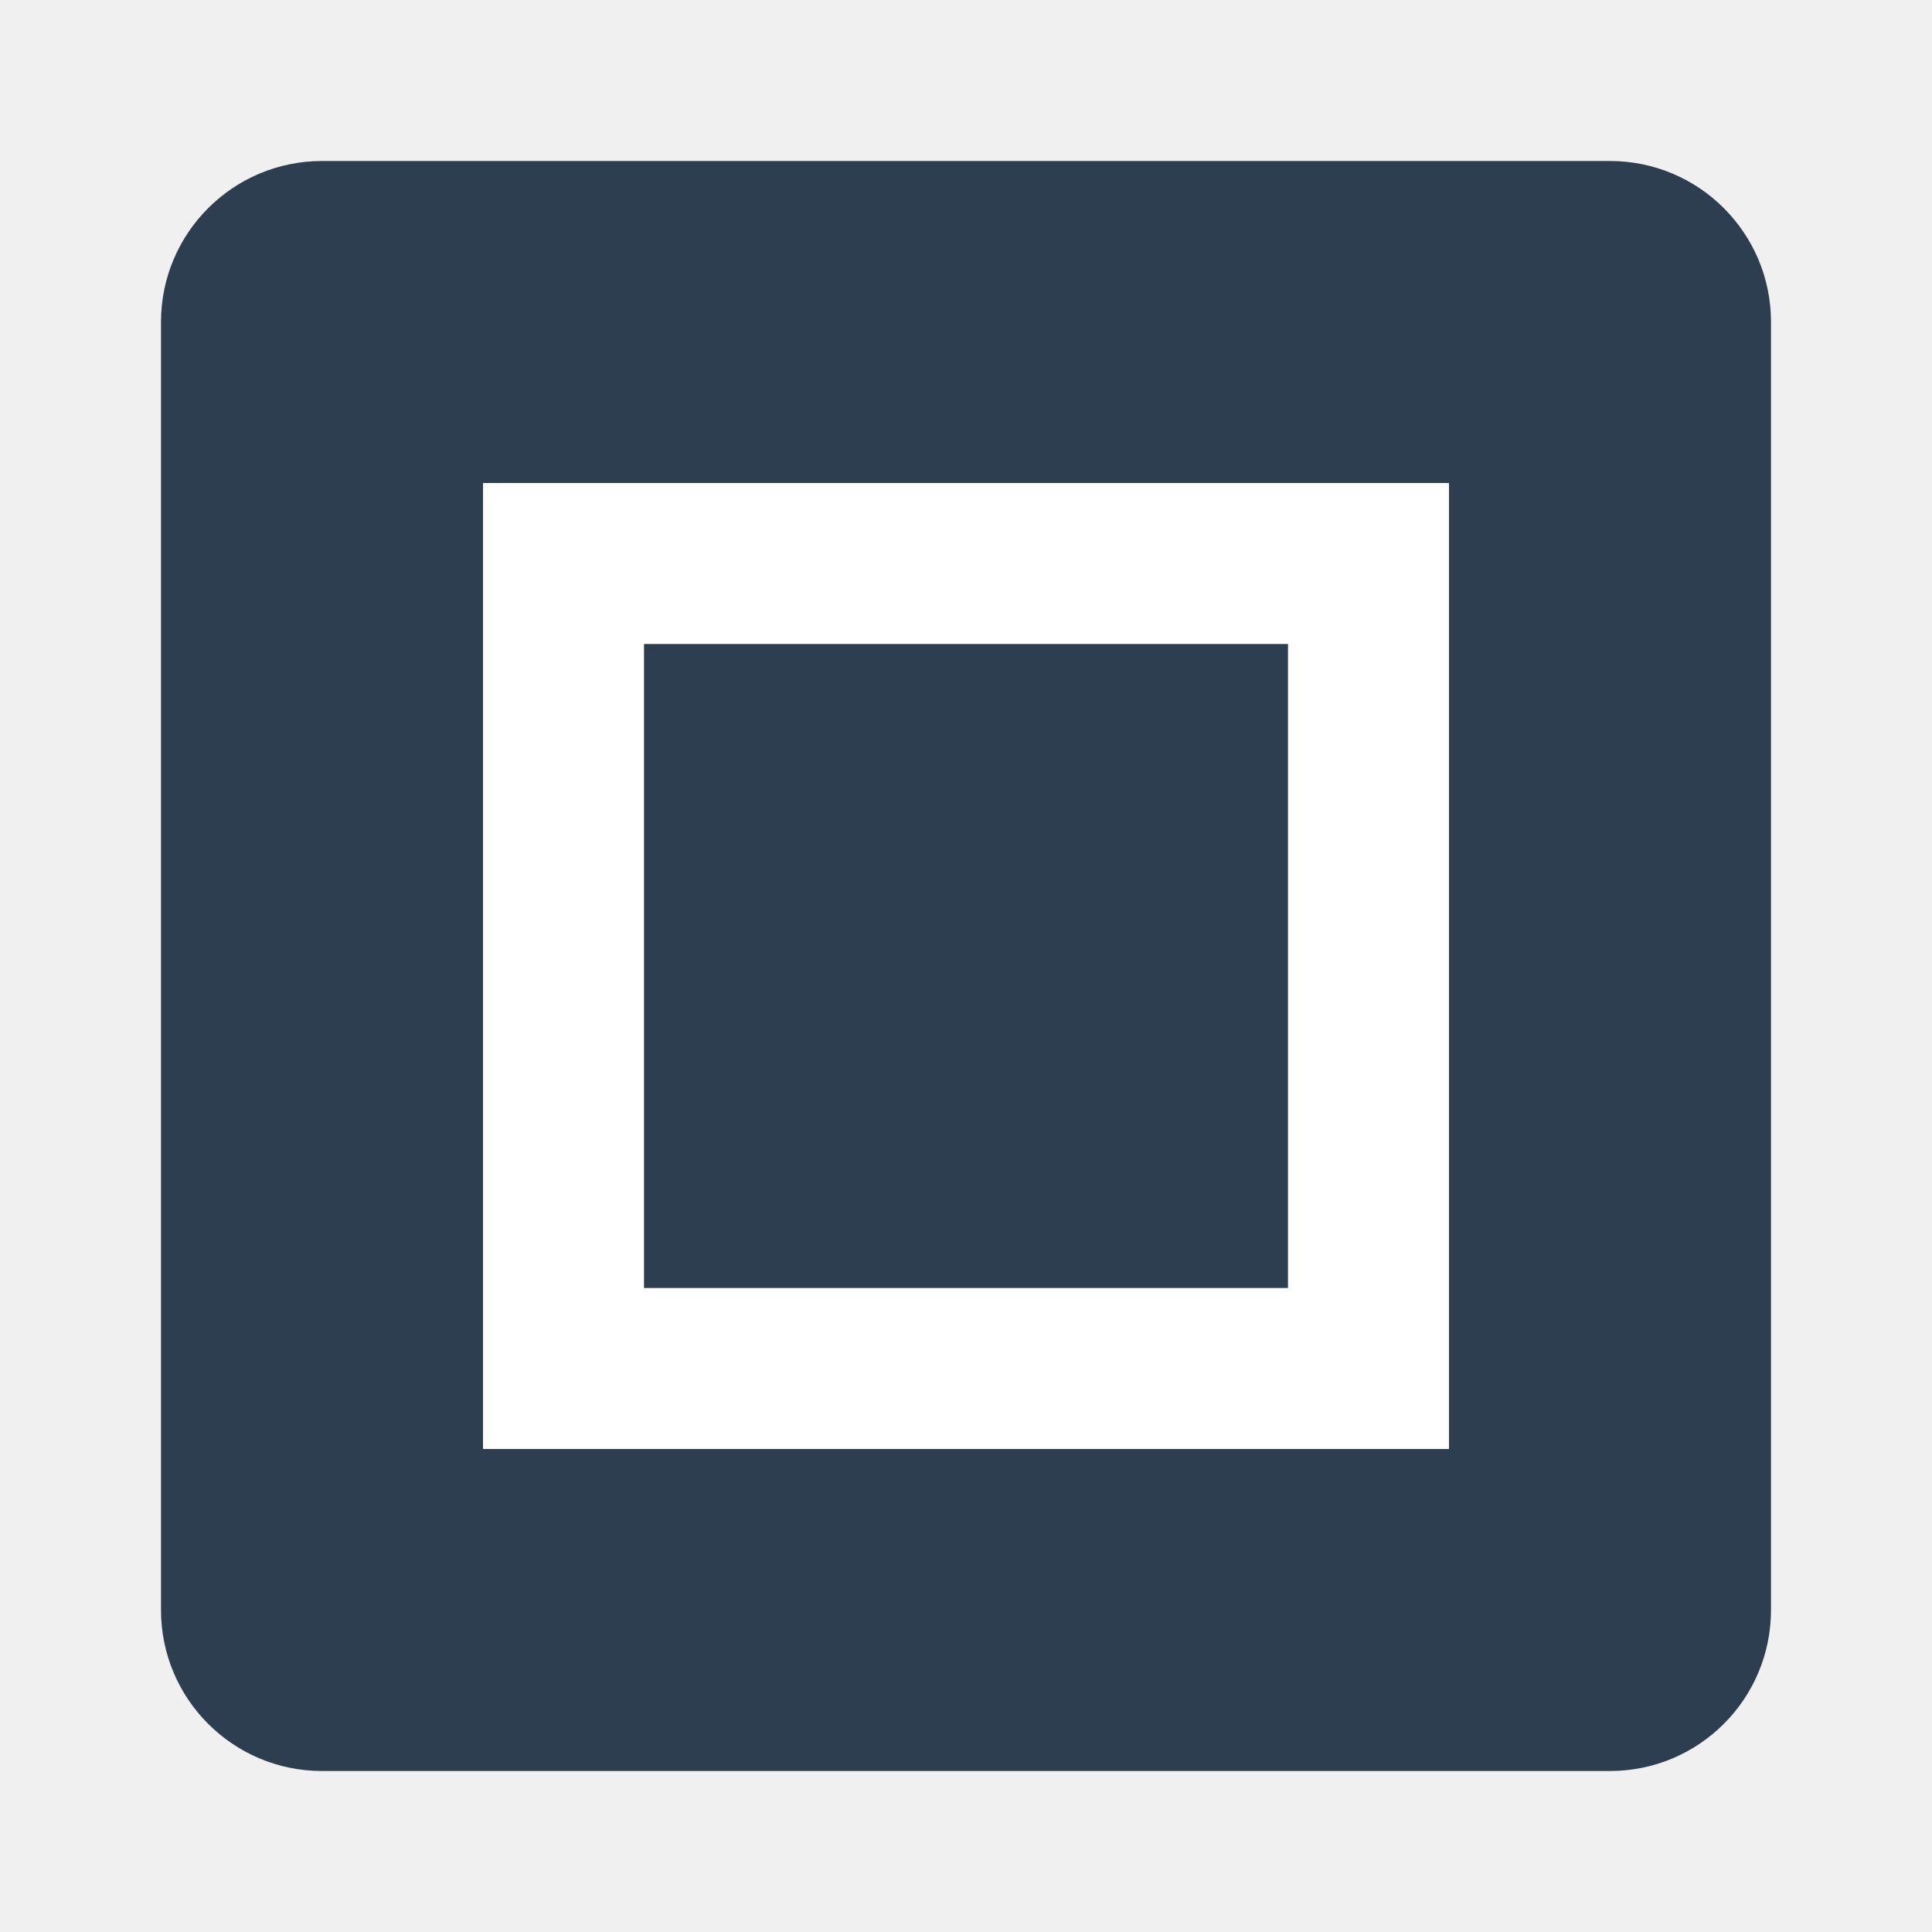
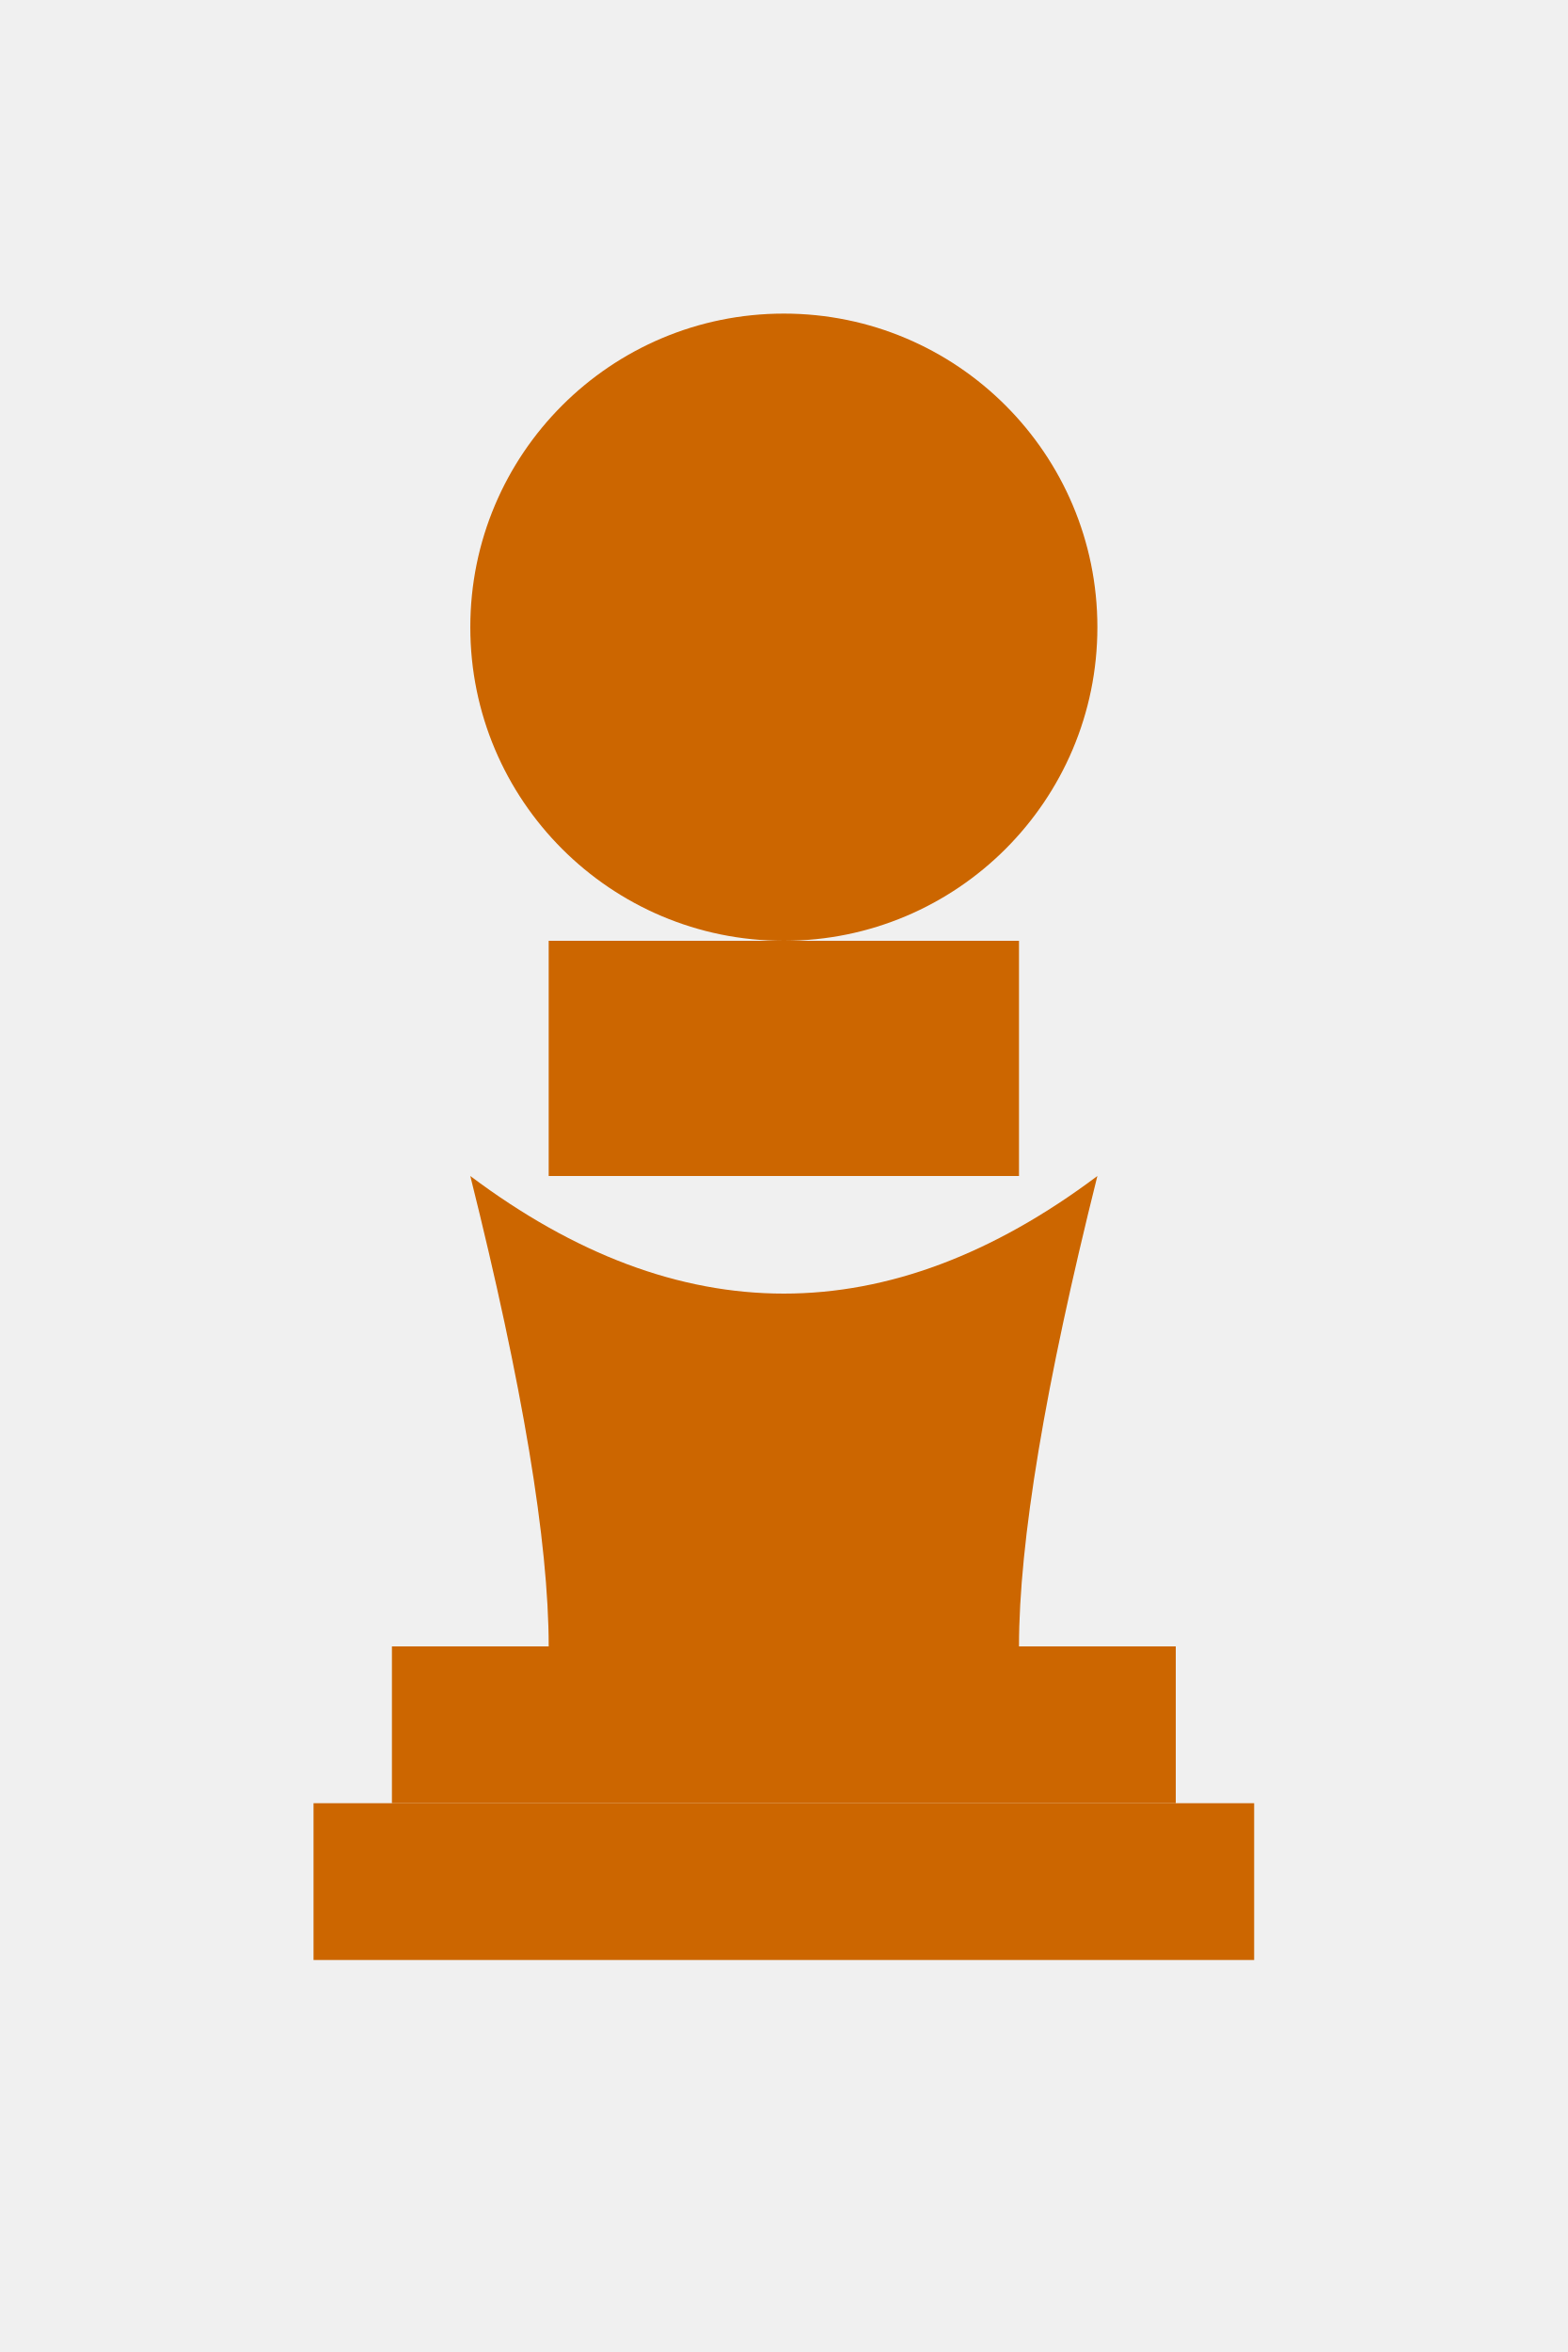
- <svg xmlns="http://www.w3.org/2000/svg" width="24px" height="24px" viewBox="0 0 24 24" version="1.1">
-   <g stroke="none" stroke-width="1" fill="none" fill-rule="evenodd">
-     <rect fill="#2C3E50" x="2" y="2" width="20" height="20" rx="2" />
-     <path d="M6,6 L18,6 L18,18 L6,18 L6,6 Z M8,8 L16,8 L16,16 L8,16 L8,8 Z" fill="#FFFFFF" />
-     <path d="M10,10 L14,10 L14,14 L10,14 L10,10 Z" fill="#2C3E50" />
-   </g>
+ <svg xmlns="http://www.w3.org/2000/svg" width="50" height="75" viewBox="0 0 100 150">
+   <circle cx="50" cy="40" r="20" fill="#cc6600" />
+   <rect x="35" y="60" width="30" height="15" fill="#cc6600" />
+   <path d="M30 75 Q50 90 70 75 Q65 95 65 105 H35 Q35 95 30 75 Z" fill="#cc6600" />
+   <rect x="25" y="105" width="50" height="10" fill="#cc6600" />
+   <rect x="20" y="115" width="60" height="10" fill="#cc6600" />
</svg>
